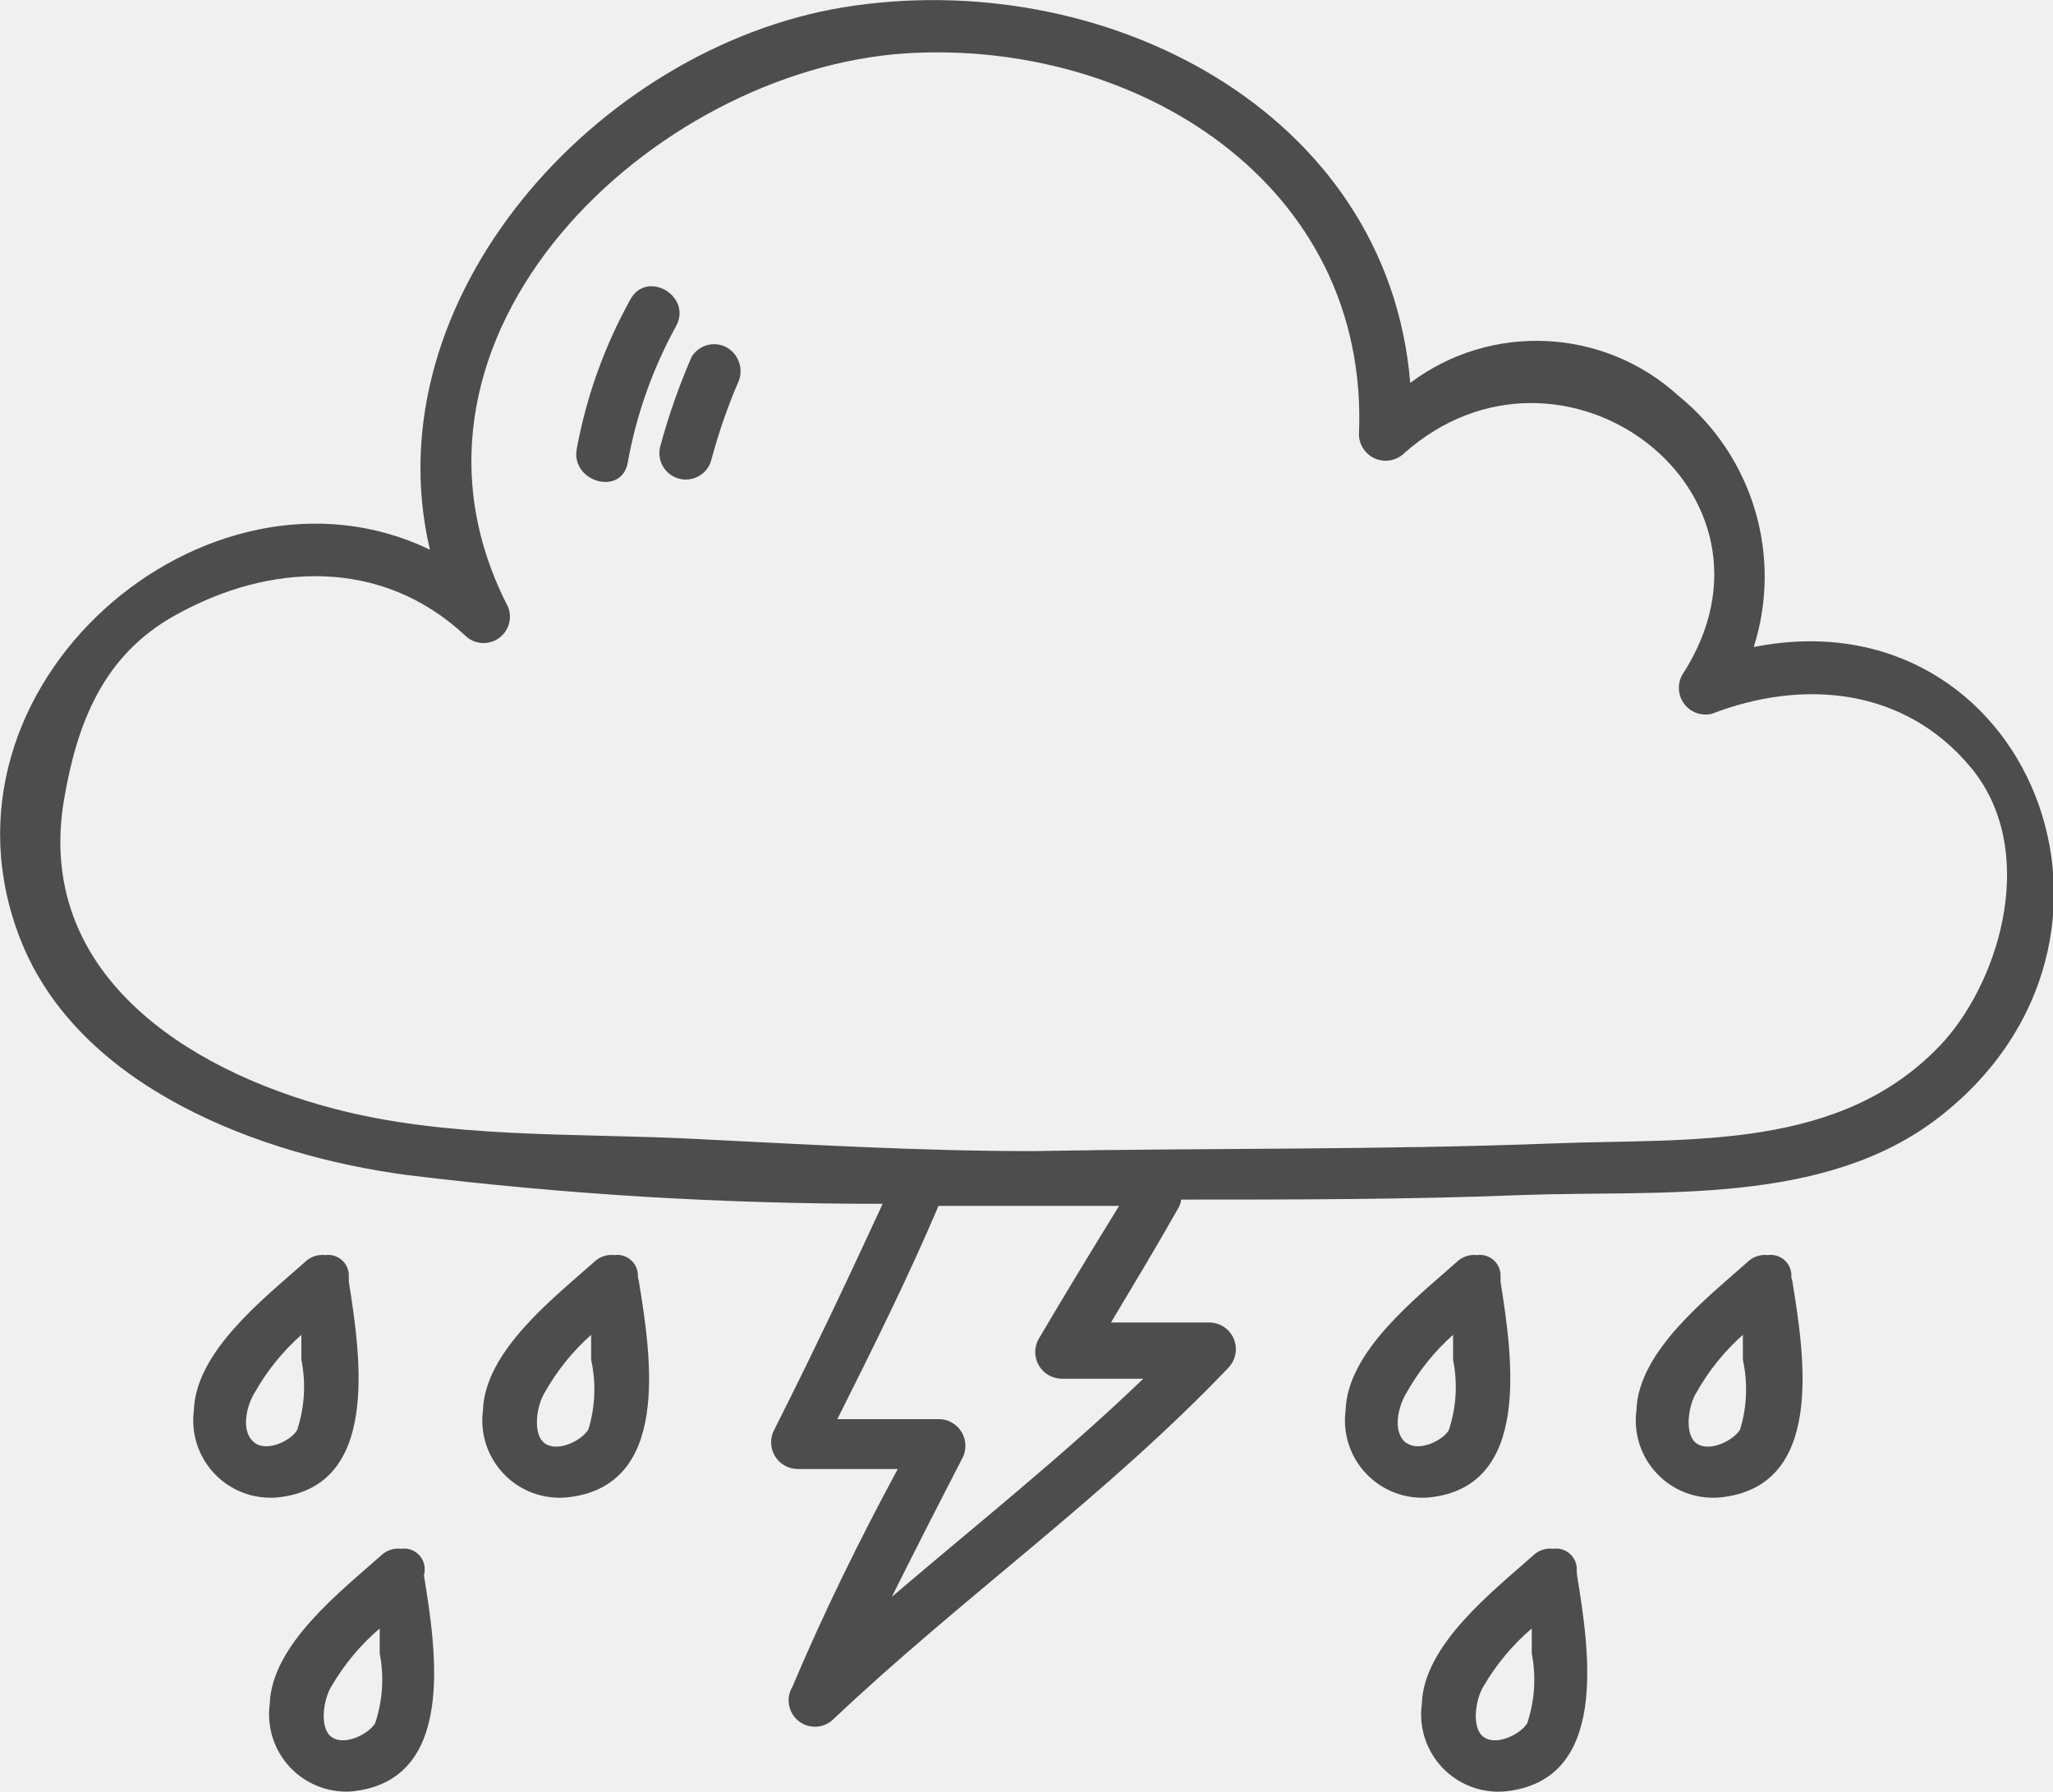
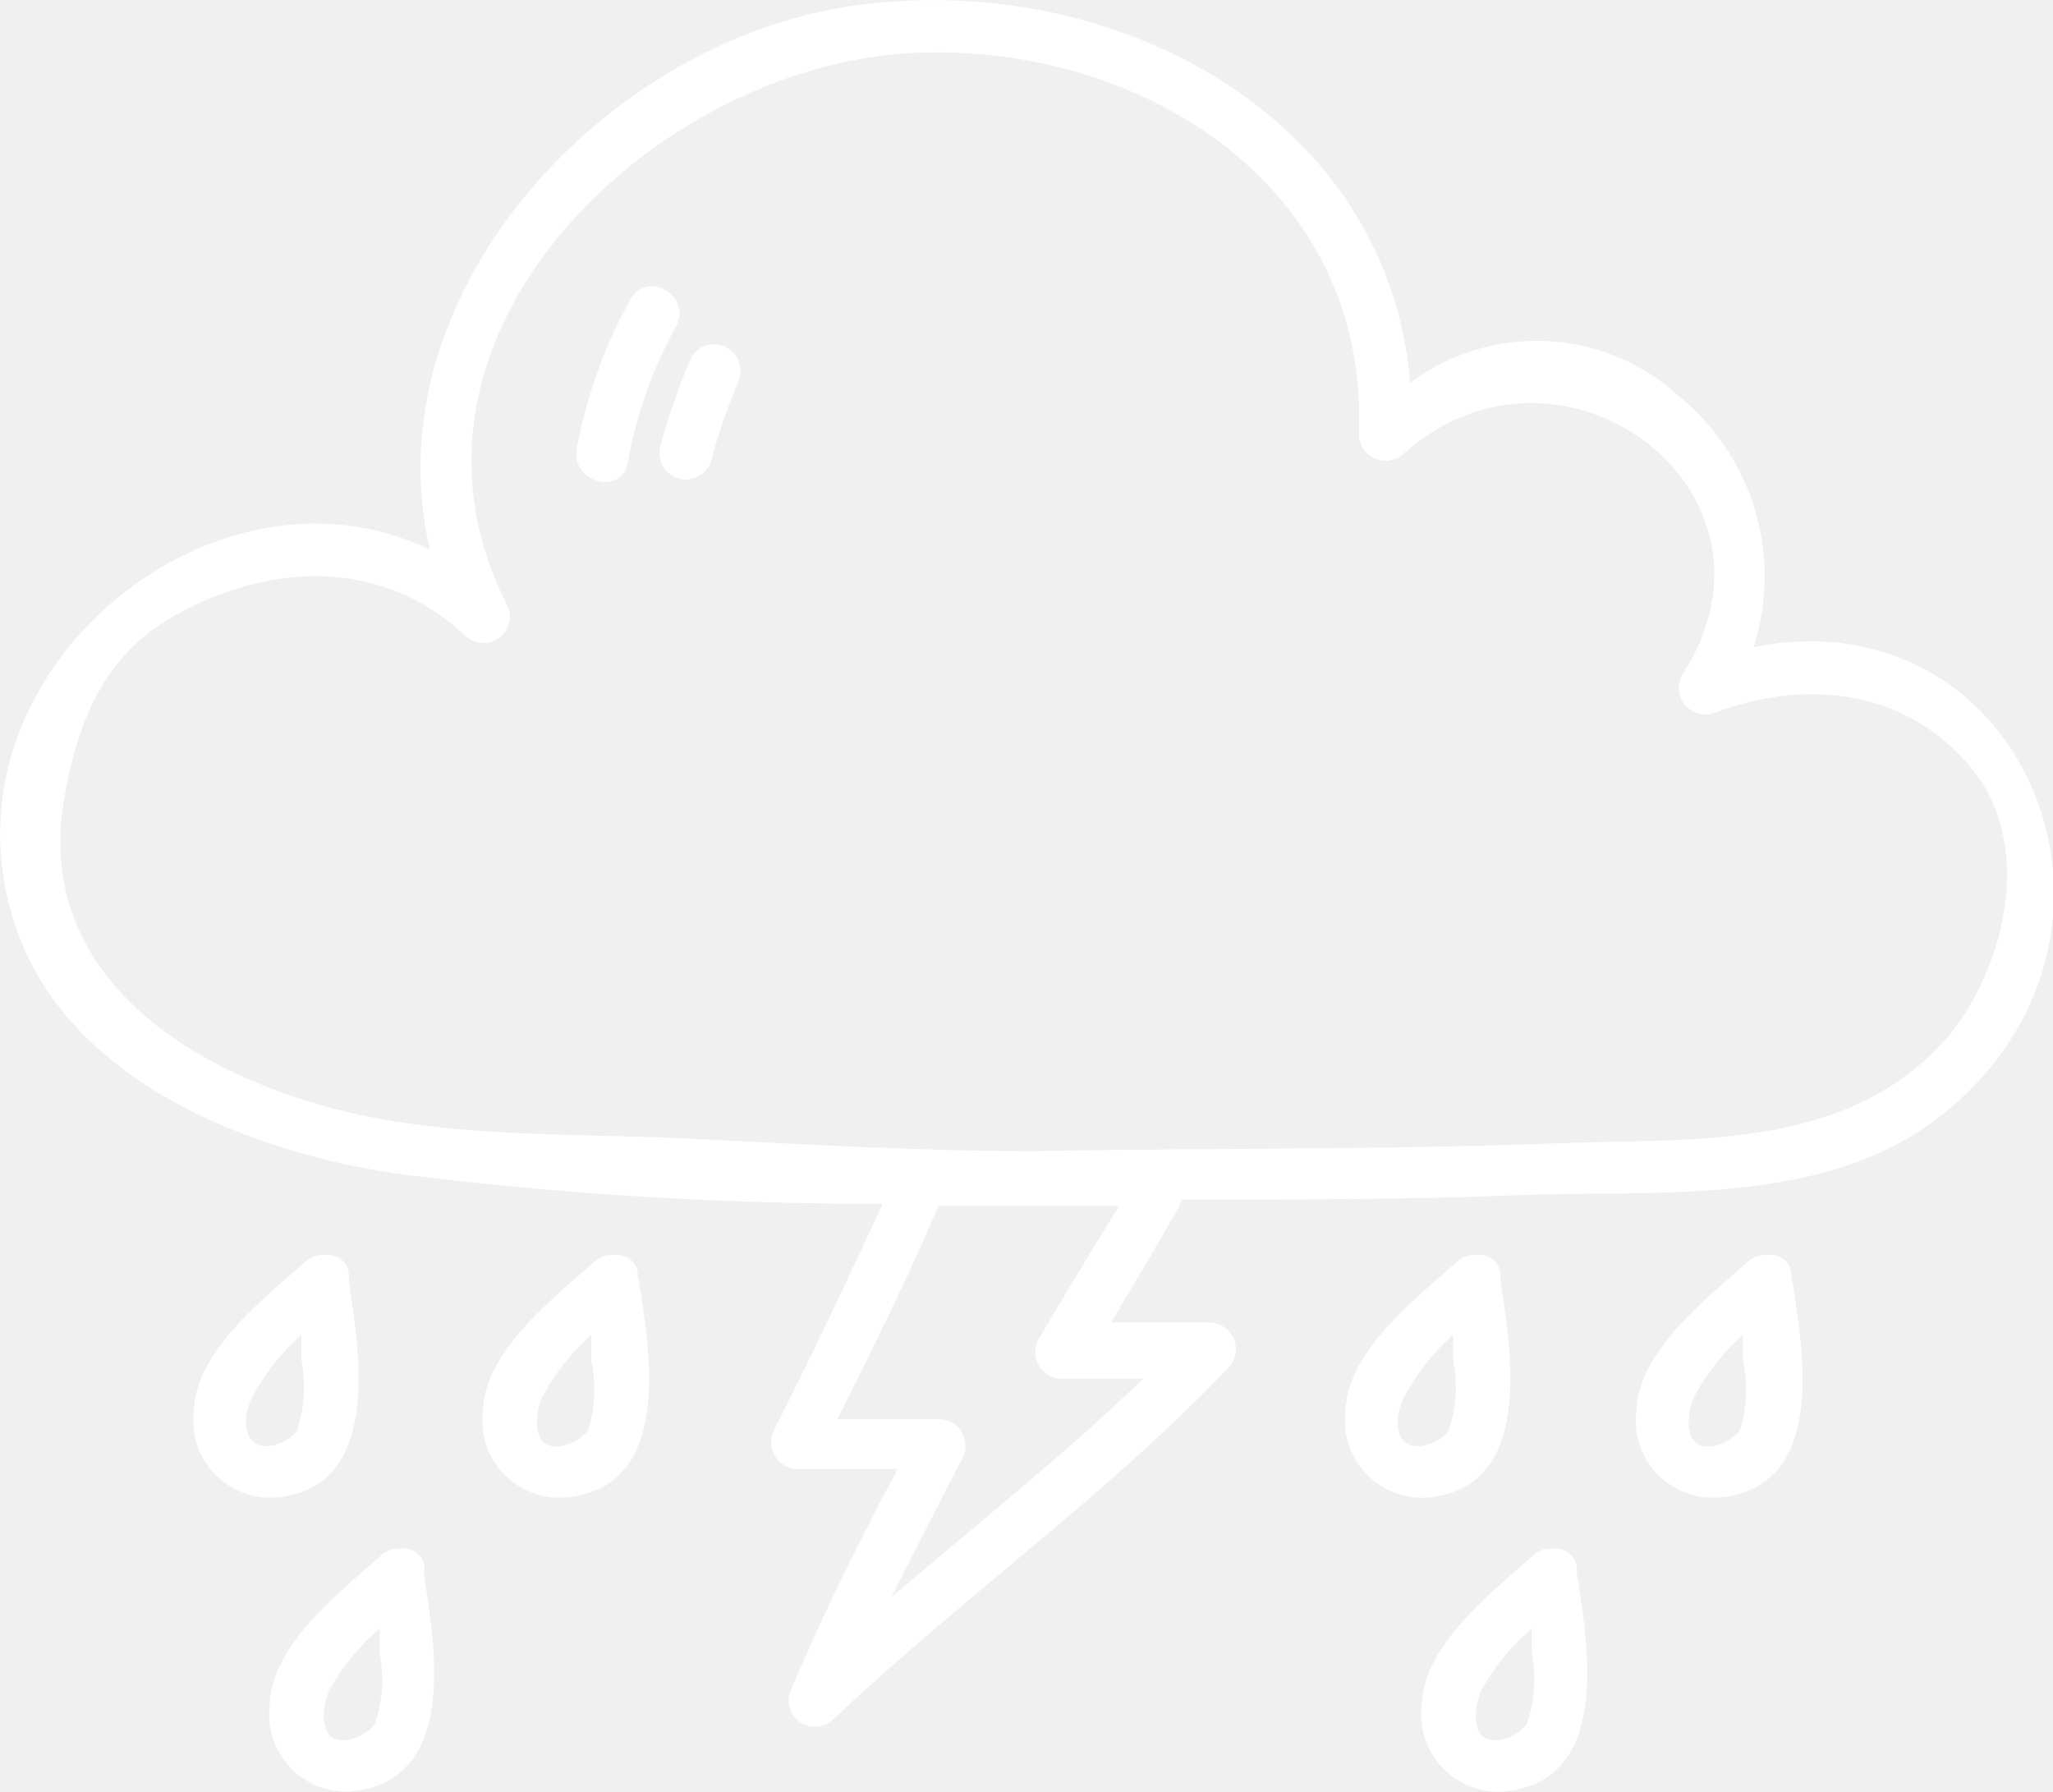
<svg xmlns="http://www.w3.org/2000/svg" viewBox="0 0 58.45 51.01">
  <defs>
-     <style>.cls-1{fill:#4d4d4d;}</style>
+     <style>.cls-1{fill:#fff;}</style>
  </defs>
  <g data-name="Layer 2" id="Layer_2">
    <g id="icon">
      <path class="cls-1" d="M18.16,36.37l0-.11a.59.59,0,0,0-.67-.53.71.71,0,0,0-.58.2c-1.12,1-3.11,2.53-3.16,4.22a2.2,2.2,0,0,0,2.37,2.48c3-.29,2.42-4,2.07-6.15A.64.64,0,0,0,18.16,36.37ZM16.75,40.7c-.2.32-.88.65-1.24.39s-.23-1.09,0-1.45A6.39,6.39,0,0,1,16.83,38c0,.24,0,.48,0,.71A3.91,3.91,0,0,1,16.75,40.7Z" />
      <path class="cls-1" d="M12.09,44.74l0-.12a.59.59,0,0,0-.67-.53.71.71,0,0,0-.58.2c-1.12,1-3.11,2.53-3.16,4.22A2.2,2.2,0,0,0,10,51c3-.29,2.42-4,2.07-6.15A.64.64,0,0,0,12.09,44.74Zm-1.41,4.32c-.2.32-.88.65-1.24.39s-.23-1.09,0-1.45a6.4,6.4,0,0,1,1.37-1.64c0,.24,0,.48,0,.71A3.91,3.91,0,0,1,10.68,49.06Z" />
      <path class="cls-1" d="M9.93,36.48a.65.65,0,0,0,0-.11l0-.11a.59.59,0,0,0-.67-.53.71.71,0,0,0-.58.2c-1.12,1-3.11,2.53-3.16,4.22a2.2,2.2,0,0,0,2.37,2.48C10.83,42.34,10.27,38.63,9.93,36.48ZM7.26,41.08c-.44-.32-.23-1.09,0-1.45A6.39,6.39,0,0,1,8.58,38c0,.24,0,.48,0,.71a3.91,3.91,0,0,1-.12,2C8.3,41,7.62,41.34,7.26,41.08Z" />
      <path class="cls-1" d="M51,36.37l0-.11a.59.59,0,0,0-.67-.53.71.71,0,0,0-.58.2c-1.12,1-3.11,2.53-3.16,4.22a2.2,2.2,0,0,0,2.37,2.48c3-.29,2.42-4,2.07-6.15A.65.65,0,0,0,51,36.37ZM49.54,40.7c-.2.32-.88.65-1.24.39s-.23-1.09,0-1.45A6.39,6.39,0,0,1,49.62,38c0,.24,0,.48,0,.71A3.91,3.91,0,0,1,49.54,40.7Z" />
      <path class="cls-1" d="M44.89,44.74l0-.12a.59.59,0,0,0-.67-.53.71.71,0,0,0-.58.2c-1.12,1-3.11,2.53-3.16,4.22A2.2,2.2,0,0,0,42.83,51c3-.29,2.42-4,2.07-6.15A.65.65,0,0,0,44.89,44.74Zm-1.41,4.32c-.2.32-.88.65-1.24.39s-.23-1.09,0-1.45a6.39,6.39,0,0,1,1.37-1.64c0,.24,0,.48,0,.71A3.91,3.91,0,0,1,43.48,49.06Z" />
      <path class="cls-1" d="M42.72,36.48a.62.62,0,0,0,0-.11l0-.11a.59.59,0,0,0-.67-.53.71.71,0,0,0-.58.2c-1.12,1-3.11,2.53-3.16,4.22a2.2,2.2,0,0,0,2.37,2.48C43.62,42.34,43.06,38.63,42.72,36.48Zm-2.67,4.61c-.44-.32-.23-1.09,0-1.45A6.39,6.39,0,0,1,41.37,38c0,.24,0,.48,0,.71a3.91,3.91,0,0,1-.12,2C41.09,41,40.41,41.34,40.05,41.08Z" />
      <path class="cls-1" d="M49.93,18.42a6.62,6.62,0,0,0-2.14-7.15,6,6,0,0,0-7.64-.37C39.51,3.15,31.4-1,24,.21c-7,1.16-13.44,8.3-11.76,15.44C5.92,12.59-2.25,19.51.58,26.74c1.66,4.24,6.87,6.16,11,6.71a109.94,109.94,0,0,0,13.55.82c-1,2.17-2,4.28-3.08,6.42a.76.76,0,0,0,.65,1.13c1,0,1.9,0,2.86,0-1.08,2-2.11,4.09-3,6.2a.75.75,0,0,0,1.18.91c3.66-3.46,7.74-6.33,11.24-10a.76.76,0,0,0-.53-1.28l-2.82,0c.65-1.09,1.31-2.18,1.93-3.28a.74.74,0,0,0,.07-.22c3.24,0,6.48,0,9.72-.13,3.91-.14,8.58.32,11.85-2.21C61.72,26.76,57.75,16.87,49.93,18.42ZM29.57,38.12a.76.76,0,0,0,.65,1.13c.78,0,1.55,0,2.33,0-2.29,2.2-4.76,4.16-7.16,6.21q1-2,2-3.93a.76.76,0,0,0-.65-1.13c-1,0-1.93,0-2.9,0,1-2,2-4,2.88-6.07H29.4l2.46,0C31.11,35.55,30.33,36.83,29.57,38.12Zm25.77-8.47c-2.87,3.14-7.21,2.75-11.08,2.9-4.95.19-9.9.13-14.86.22-3.23,0-6.45-.19-9.67-.35-3.39-.17-7,0-10.27-.87C5.27,30.44,1,27.68,1.82,22.78,2.19,20.6,2.93,18.65,5,17.51c2.67-1.49,5.85-1.64,8.23.57a.75.75,0,0,0,1.18-.91C10.59,9.55,18.57,2,25.77,1.52,32.33,1.1,39,5.22,38.69,12.38a.76.76,0,0,0,1.28.53c4.49-4,11.32,1.09,7.92,6.31a.76.76,0,0,0,.85,1.1c2.59-1,5.49-.75,7.38,1.54S57,27.79,55.34,29.65Z" />
      <path class="cls-1" d="M17.95,8.52a14,14,0,0,0-1.53,4.26c-.17.94,1.27,1.35,1.45.4a12.72,12.72,0,0,1,1.38-3.9C19.71,8.43,18.42,7.67,17.95,8.52Z" />
      <path class="cls-1" d="M20.69,9.89a.75.75,0,0,0-1,.27,18.61,18.61,0,0,0-.89,2.54.75.75,0,0,0,1.45.4A16,16,0,0,1,21,10.92.78.78,0,0,0,20.69,9.89Z" />
    </g>
  </g>
</svg>
